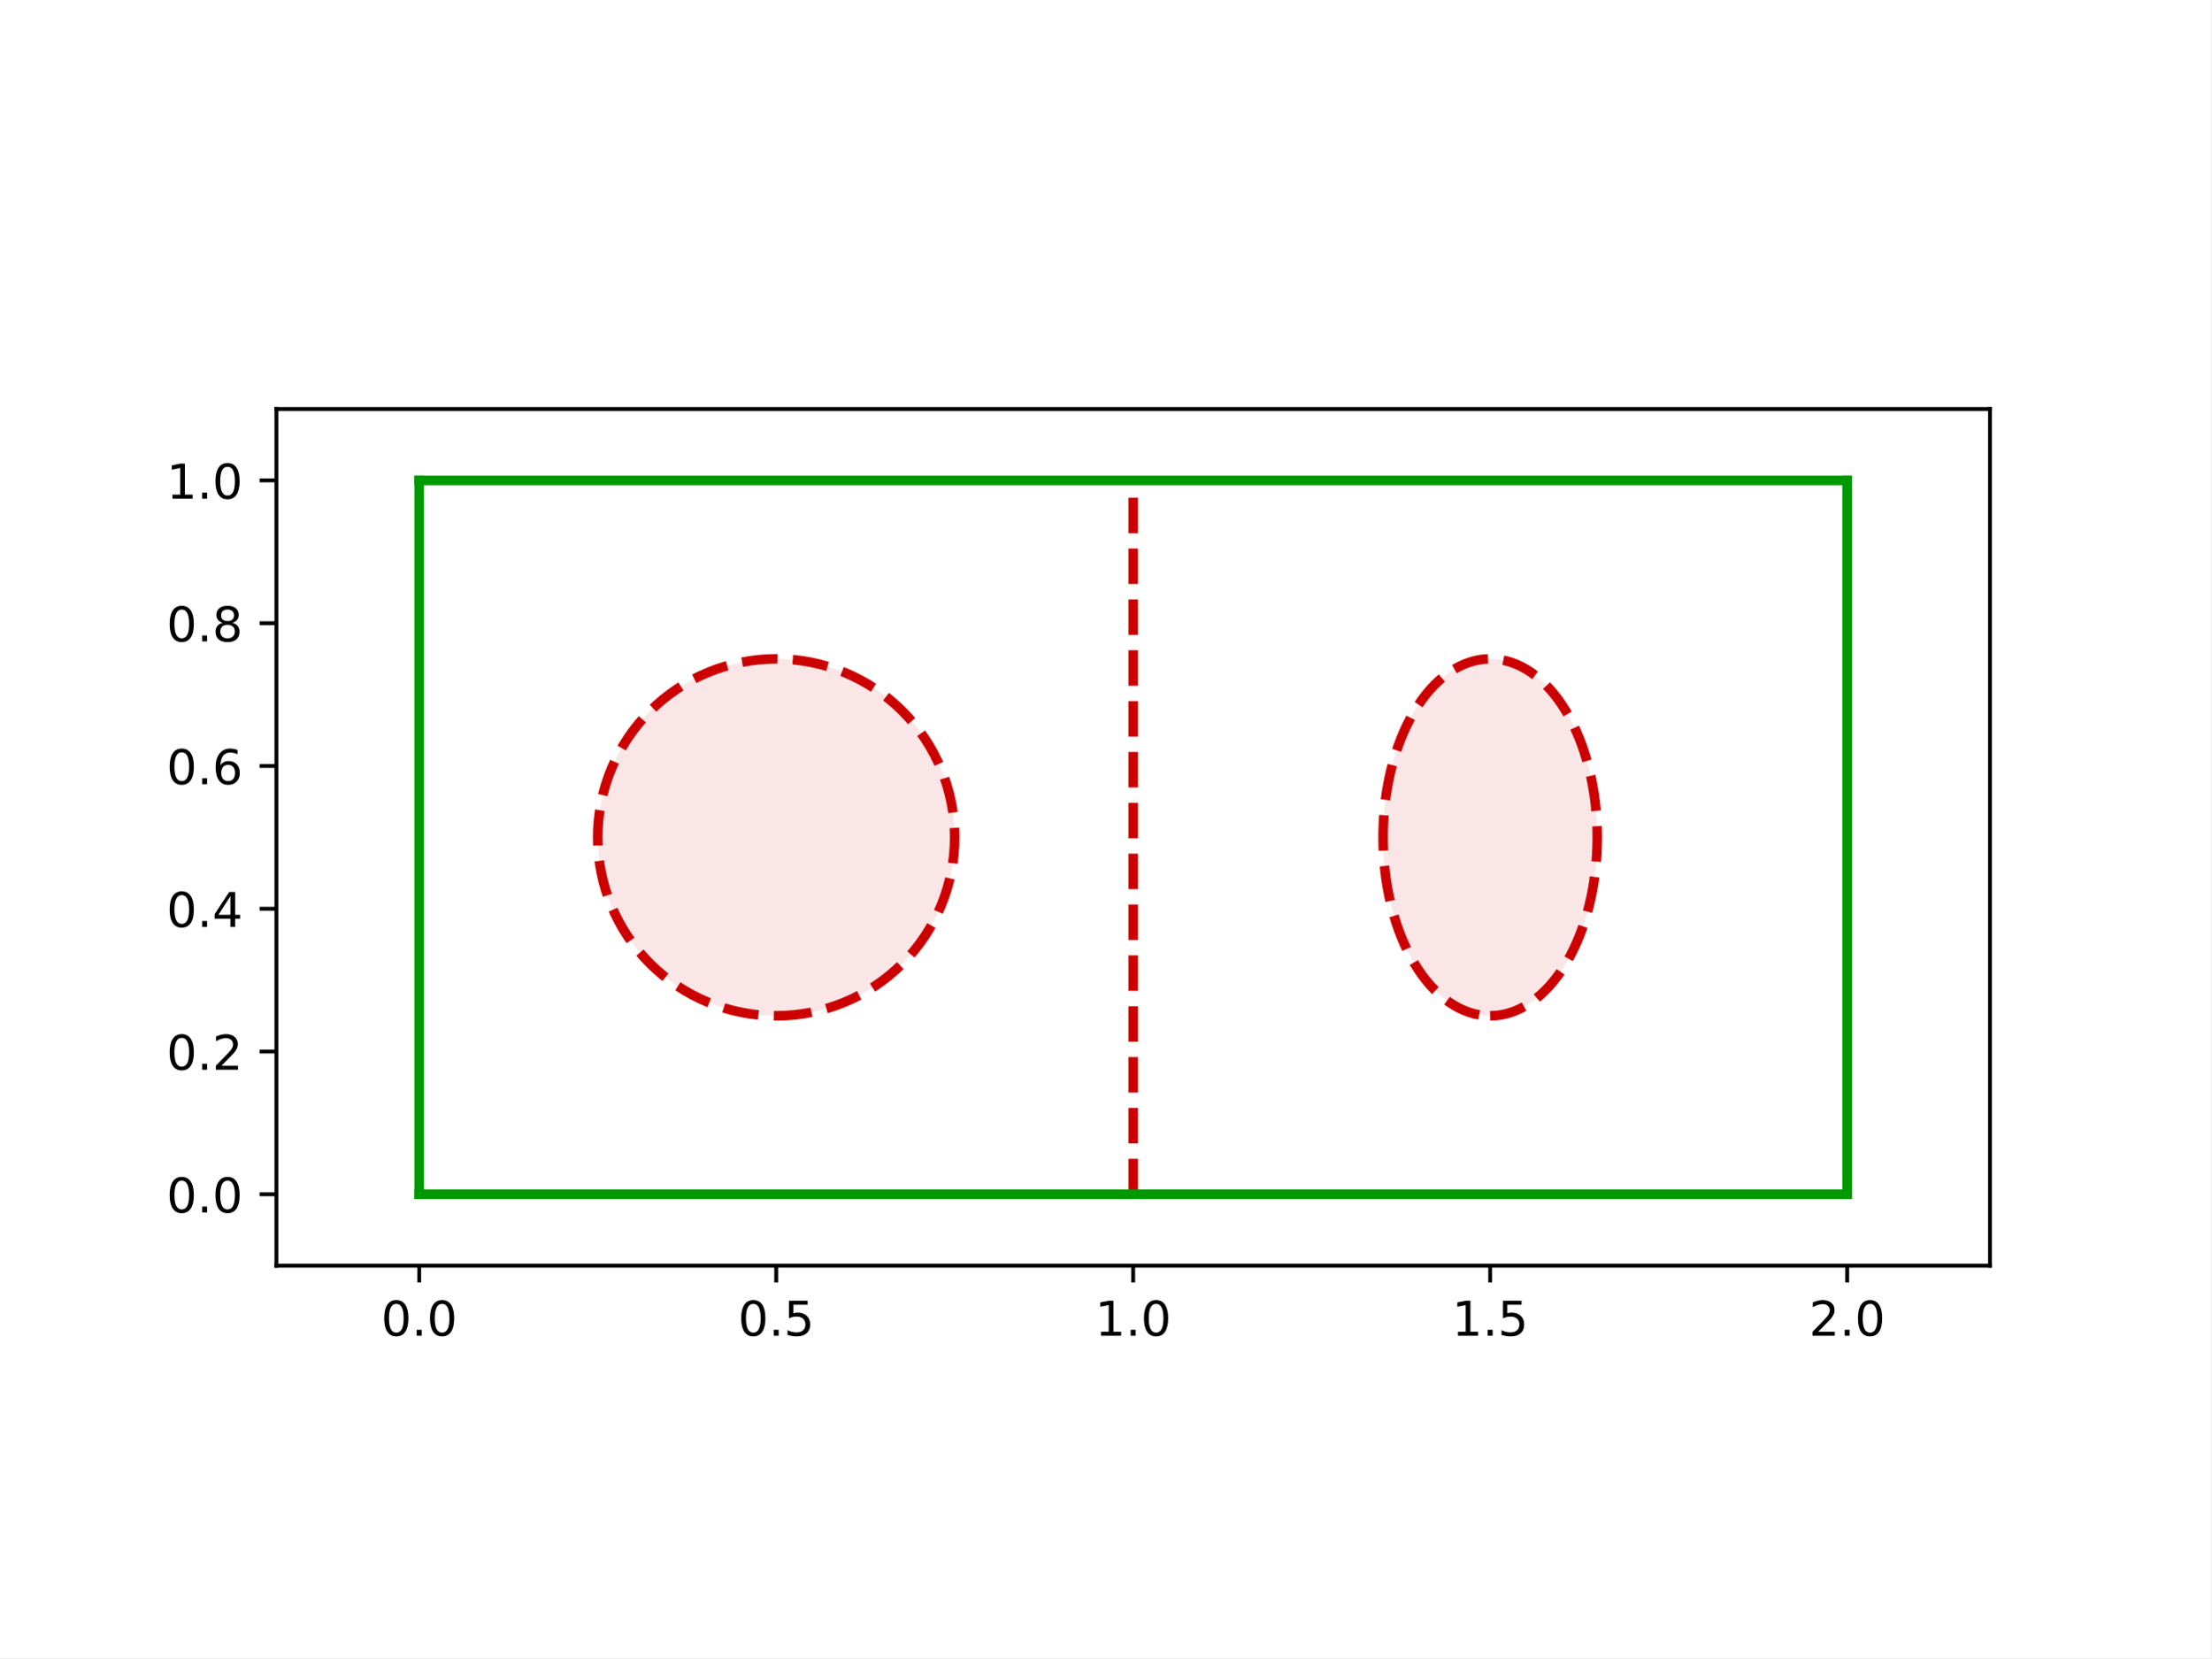
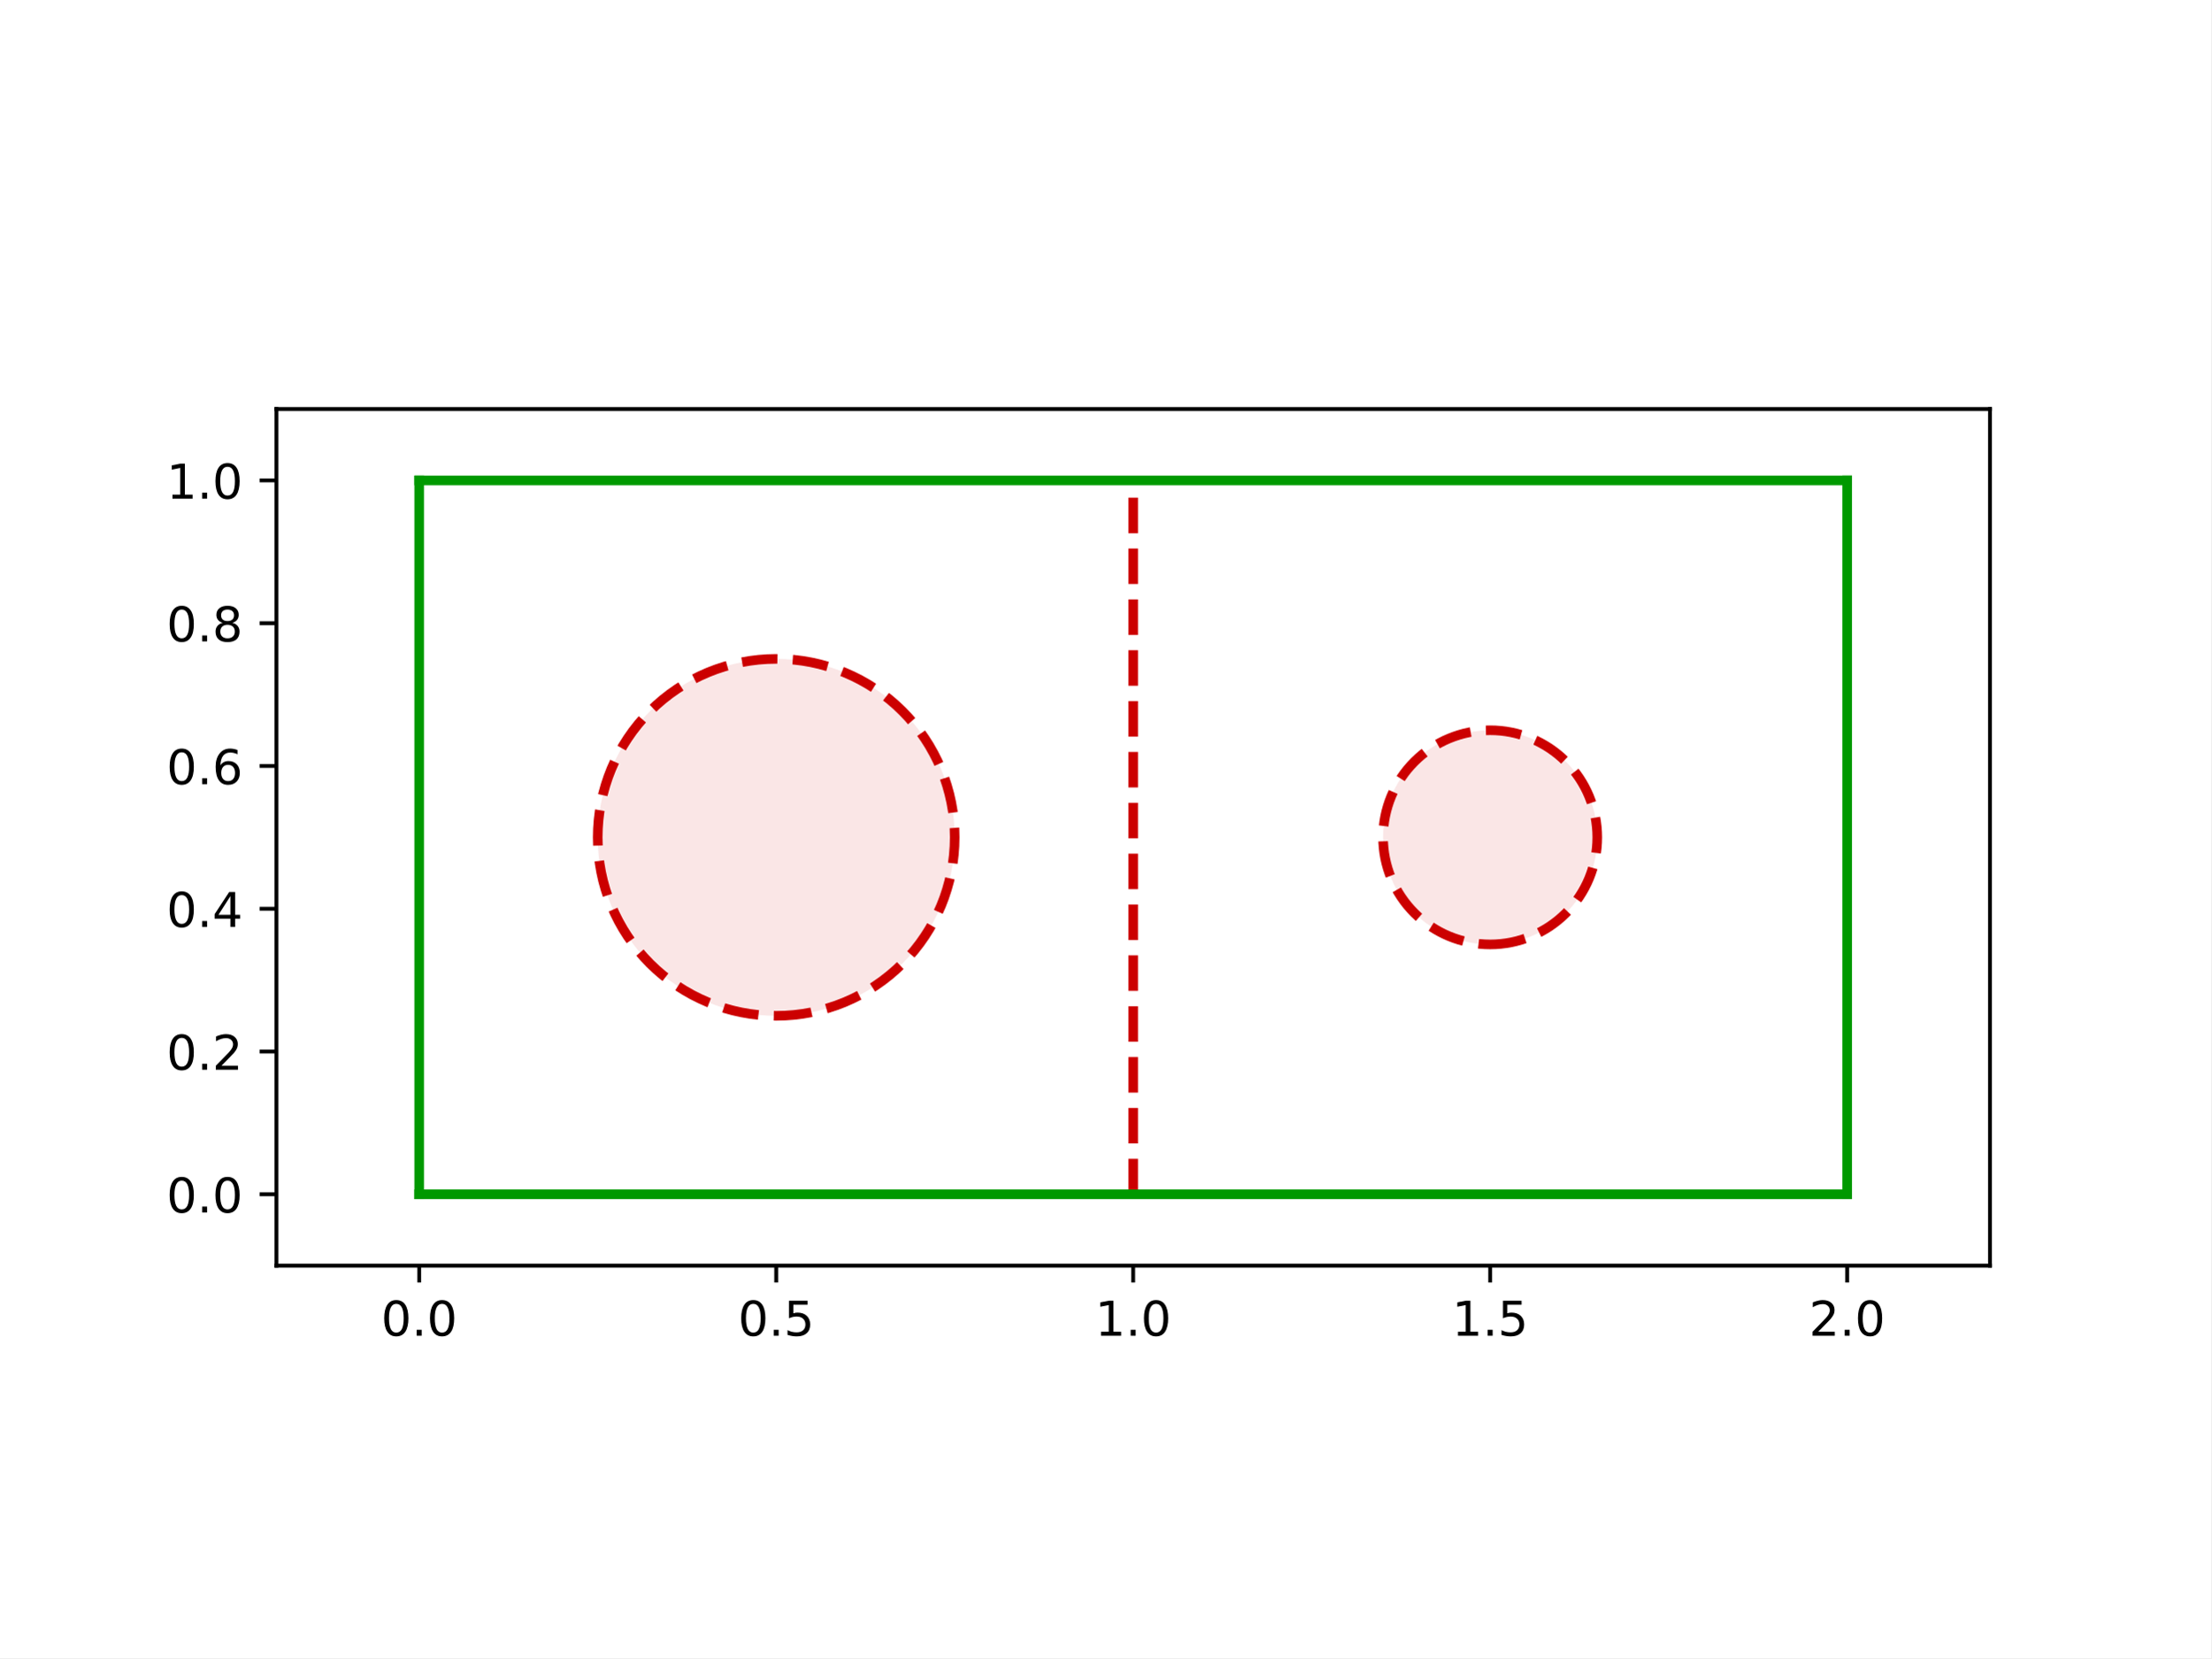
<svg xmlns="http://www.w3.org/2000/svg" xmlns:xlink="http://www.w3.org/1999/xlink" height="345.6pt" version="1.1" viewBox="0 0 460.8 345.6" width="460.8pt">
  <defs>
    <style type="text/css">
*{stroke-linecap:butt;stroke-linejoin:round;}
  </style>
  </defs>
  <g id="figure_1">
    <g id="patch_1">
      <path d="M 0 345.6  L 460.8 345.6  L 460.8 0  L 0 0  z " style="fill:#ffffff;" />
    </g>
    <g id="axes_1">
      <g id="patch_2">
        <path d="M 57.6 263.808  L 414.72 263.808  L 414.72 85.248  L 57.6 85.248  z " style="fill:#ffffff;" />
      </g>
      <g id="patch_3">
-         <path clip-path="url(#p7fdbd08edc)" d="M 161.76 211.728  C 171.626 211.728 181.088 207.808 188.064 200.832  C 195.04 193.856 198.96 184.394 198.96 174.528  C 198.96 164.662 195.04 155.2 188.064 148.224  C 181.088 141.248 171.626 137.328 161.76 137.328  C 151.894 137.328 142.432 141.248 135.456 148.224  C 128.48 155.2 124.56 164.662 124.56 174.528  C 124.56 184.394 128.48 193.856 135.456 200.832  C 142.432 207.808 151.894 211.728 161.76 211.728  z " style="fill:#cc0000;fill-opacity:0.1;stroke:#cc0000;stroke-dasharray:7.4,3.2;stroke-dashoffset:0;stroke-linejoin:miter;stroke-width:2;" />
+         <path clip-path="url(#pa10c86e6f9)" d="M 161.76 211.728  C 171.626 211.728 181.088 207.808 188.064 200.832  C 195.04 193.856 198.96 184.394 198.96 174.528  C 198.96 164.662 195.04 155.2 188.064 148.224  C 181.088 141.248 171.626 137.328 161.76 137.328  C 151.894 137.328 142.432 141.248 135.456 148.224  C 128.48 155.2 124.56 164.662 124.56 174.528  C 124.56 184.394 128.48 193.856 135.456 200.832  C 142.432 207.808 151.894 211.728 161.76 211.728  z " style="fill:#cc0000;fill-opacity:0.1;stroke:#cc0000;stroke-dasharray:7.4,3.2;stroke-dashoffset:0;stroke-linejoin:miter;stroke-width:2;" />
      </g>
      <g id="patch_4">
-         <path clip-path="url(#p7fdbd08edc)" d="M 310.56 211.728  C 316.479 211.728 322.157 207.808 326.343 200.832  C 330.528 193.856 332.88 184.394 332.88 174.528  C 332.88 164.662 330.528 155.2 326.343 148.224  C 322.157 141.248 316.479 137.328 310.56 137.328  C 304.641 137.328 298.963 141.248 294.777 148.224  C 290.592 155.2 288.24 164.662 288.24 174.528  C 288.24 184.394 290.592 193.856 294.777 200.832  C 298.963 207.808 304.641 211.728 310.56 211.728  z " style="fill:#cc0000;fill-opacity:0.1;stroke:#cc0000;stroke-dasharray:7.4,3.2;stroke-dashoffset:0;stroke-linejoin:miter;stroke-width:2;" />
+         <path clip-path="url(#pa10c86e6f9)" d="M 310.56 196.848  C 316.479 196.848 322.157 194.496 326.343 190.311  C 330.528 186.125 332.88 180.447 332.88 174.528  C 332.88 168.609 330.528 162.931 326.343 158.745  C 322.157 154.56 316.479 152.208 310.56 152.208  C 304.641 152.208 298.963 154.56 294.777 158.745  C 290.592 162.931 288.24 168.609 288.24 174.528  C 288.24 180.447 290.592 186.125 294.777 190.311  C 298.963 194.496 304.641 196.848 310.56 196.848  z " style="fill:#cc0000;fill-opacity:0.1;stroke:#cc0000;stroke-dasharray:7.4,3.2;stroke-dashoffset:0;stroke-linejoin:miter;stroke-width:2;" />
      </g>
      <g id="matplotlib.axis_1">
        <g id="xtick_1">
          <g id="line2d_1">
            <defs>
-               <path d="M 0 0  L 0 3.5  " id="me747ab65be" style="stroke:#000000;stroke-width:0.8;" />
-             </defs>
-             <g>
-               <use style="stroke:#000000;stroke-width:0.8;" x="87.36" xlink:href="#me747ab65be" y="263.808" />
+               <path d="M 0 0  L 0 3.5  " id="mf62597c109" style="stroke:#000000;stroke-width:0.8;" />
+             </defs>
+             <g>
+               <use style="stroke:#000000;stroke-width:0.8;" x="87.36" xlink:href="#mf62597c109" y="263.808" />
            </g>
          </g>
          <g id="text_1">
            <defs>
              <path d="M 31.781 66.406  Q 24.172 66.406 20.328 58.906  Q 16.5 51.422 16.5 36.375  Q 16.5 21.391 20.328 13.891  Q 24.172 6.391 31.781 6.391  Q 39.453 6.391 43.281 13.891  Q 47.125 21.391 47.125 36.375  Q 47.125 51.422 43.281 58.906  Q 39.453 66.406 31.781 66.406  z M 31.781 74.219  Q 44.047 74.219 50.516 64.516  Q 56.984 54.828 56.984 36.375  Q 56.984 17.969 50.516 8.266  Q 44.047 -1.422 31.781 -1.422  Q 19.531 -1.422 13.062 8.266  Q 6.594 17.969 6.594 36.375  Q 6.594 54.828 13.062 64.516  Q 19.531 74.219 31.781 74.219  z " id="DejaVuSans-48" />
              <path d="M 10.688 12.406  L 21 12.406  L 21 0  L 10.688 0  z " id="DejaVuSans-46" />
            </defs>
            <g transform="translate(79.40844 278.4064)scale(0.1 -0.1)">
              <use xlink:href="#DejaVuSans-48" />
              <use x="63.623" xlink:href="#DejaVuSans-46" />
              <use x="95.41" xlink:href="#DejaVuSans-48" />
            </g>
          </g>
        </g>
        <g id="xtick_2">
          <g id="line2d_2">
            <g>
-               <use style="stroke:#000000;stroke-width:0.8;" x="161.76" xlink:href="#me747ab65be" y="263.808" />
+               <use style="stroke:#000000;stroke-width:0.8;" x="161.76" xlink:href="#mf62597c109" y="263.808" />
            </g>
          </g>
          <g id="text_2">
            <defs>
              <path d="M 10.797 72.906  L 49.516 72.906  L 49.516 64.594  L 19.828 64.594  L 19.828 46.734  Q 21.969 47.469 24.109 47.828  Q 26.266 48.188 28.422 48.188  Q 40.625 48.188 47.75 41.5  Q 54.891 34.812 54.891 23.391  Q 54.891 11.625 47.562 5.094  Q 40.234 -1.422 26.906 -1.422  Q 22.312 -1.422 17.547 -0.641  Q 12.797 0.141 7.719 1.703  L 7.719 11.625  Q 12.109 9.234 16.797 8.062  Q 21.484 6.891 26.703 6.891  Q 35.156 6.891 40.078 11.328  Q 45.016 15.766 45.016 23.391  Q 45.016 31 40.078 35.438  Q 35.156 39.891 26.703 39.891  Q 22.75 39.891 18.812 39.016  Q 14.891 38.141 10.797 36.281  z " id="DejaVuSans-53" />
            </defs>
            <g transform="translate(153.8084 278.4064)scale(0.1 -0.1)">
              <use xlink:href="#DejaVuSans-48" />
              <use x="63.623" xlink:href="#DejaVuSans-46" />
              <use x="95.41" xlink:href="#DejaVuSans-53" />
            </g>
          </g>
        </g>
        <g id="xtick_3">
          <g id="line2d_3">
            <g>
-               <use style="stroke:#000000;stroke-width:0.8;" x="236.16" xlink:href="#me747ab65be" y="263.808" />
+               <use style="stroke:#000000;stroke-width:0.8;" x="236.16" xlink:href="#mf62597c109" y="263.808" />
            </g>
          </g>
          <g id="text_3">
            <defs>
              <path d="M 12.406 8.297  L 28.516 8.297  L 28.516 63.922  L 10.984 60.406  L 10.984 69.391  L 28.422 72.906  L 38.281 72.906  L 38.281 8.297  L 54.391 8.297  L 54.391 0  L 12.406 0  z " id="DejaVuSans-49" />
            </defs>
            <g transform="translate(228.2084 278.4064)scale(0.1 -0.1)">
              <use xlink:href="#DejaVuSans-49" />
              <use x="63.623" xlink:href="#DejaVuSans-46" />
              <use x="95.41" xlink:href="#DejaVuSans-48" />
            </g>
          </g>
        </g>
        <g id="xtick_4">
          <g id="line2d_4">
            <g>
-               <use style="stroke:#000000;stroke-width:0.8;" x="310.56" xlink:href="#me747ab65be" y="263.808" />
+               <use style="stroke:#000000;stroke-width:0.8;" x="310.56" xlink:href="#mf62597c109" y="263.808" />
            </g>
          </g>
          <g id="text_4">
            <g transform="translate(302.6084 278.4064)scale(0.1 -0.1)">
              <use xlink:href="#DejaVuSans-49" />
              <use x="63.623" xlink:href="#DejaVuSans-46" />
              <use x="95.41" xlink:href="#DejaVuSans-53" />
            </g>
          </g>
        </g>
        <g id="xtick_5">
          <g id="line2d_5">
            <g>
-               <use style="stroke:#000000;stroke-width:0.8;" x="384.96" xlink:href="#me747ab65be" y="263.808" />
+               <use style="stroke:#000000;stroke-width:0.8;" x="384.96" xlink:href="#mf62597c109" y="263.808" />
            </g>
          </g>
          <g id="text_5">
            <defs>
              <path d="M 19.188 8.297  L 53.609 8.297  L 53.609 0  L 7.328 0  L 7.328 8.297  Q 12.938 14.109 22.625 23.891  Q 32.328 33.688 34.812 36.531  Q 39.547 41.844 41.422 45.531  Q 43.312 49.219 43.312 52.781  Q 43.312 58.594 39.234 62.25  Q 35.156 65.922 28.609 65.922  Q 23.969 65.922 18.812 64.312  Q 13.672 62.703 7.812 59.422  L 7.812 69.391  Q 13.766 71.781 18.938 73  Q 24.125 74.219 28.422 74.219  Q 39.75 74.219 46.484 68.547  Q 53.219 62.891 53.219 53.422  Q 53.219 48.922 51.531 44.891  Q 49.859 40.875 45.406 35.406  Q 44.188 33.984 37.641 27.219  Q 31.109 20.453 19.188 8.297  z " id="DejaVuSans-50" />
            </defs>
            <g transform="translate(377.0084 278.4064)scale(0.1 -0.1)">
              <use xlink:href="#DejaVuSans-50" />
              <use x="63.623" xlink:href="#DejaVuSans-46" />
              <use x="95.41" xlink:href="#DejaVuSans-48" />
            </g>
          </g>
        </g>
      </g>
      <g id="matplotlib.axis_2">
        <g id="ytick_1">
          <g id="line2d_6">
            <defs>
-               <path d="M 0 0  L -3.5 0  " id="ma3d06408e2" style="stroke:#000000;stroke-width:0.8;" />
-             </defs>
-             <g>
-               <use style="stroke:#000000;stroke-width:0.8;" x="57.6" xlink:href="#ma3d06408e2" y="248.928" />
+               <path d="M 0 0  L -3.5 0  " id="m03d15da92a" style="stroke:#000000;stroke-width:0.8;" />
+             </defs>
+             <g>
+               <use style="stroke:#000000;stroke-width:0.8;" x="57.6" xlink:href="#m03d15da92a" y="248.928" />
            </g>
          </g>
          <g id="text_6">
            <g transform="translate(34.69687 252.7272)scale(0.1 -0.1)">
              <use xlink:href="#DejaVuSans-48" />
              <use x="63.623" xlink:href="#DejaVuSans-46" />
              <use x="95.41" xlink:href="#DejaVuSans-48" />
            </g>
          </g>
        </g>
        <g id="ytick_2">
          <g id="line2d_7">
            <g>
-               <use style="stroke:#000000;stroke-width:0.8;" x="57.6" xlink:href="#ma3d06408e2" y="219.168" />
+               <use style="stroke:#000000;stroke-width:0.8;" x="57.6" xlink:href="#m03d15da92a" y="219.168" />
            </g>
          </g>
          <g id="text_7">
            <g transform="translate(34.69687 222.9672)scale(0.1 -0.1)">
              <use xlink:href="#DejaVuSans-48" />
              <use x="63.623" xlink:href="#DejaVuSans-46" />
              <use x="95.41" xlink:href="#DejaVuSans-50" />
            </g>
          </g>
        </g>
        <g id="ytick_3">
          <g id="line2d_8">
            <g>
-               <use style="stroke:#000000;stroke-width:0.8;" x="57.6" xlink:href="#ma3d06408e2" y="189.408" />
+               <use style="stroke:#000000;stroke-width:0.8;" x="57.6" xlink:href="#m03d15da92a" y="189.408" />
            </g>
          </g>
          <g id="text_8">
            <defs>
              <path d="M 37.797 64.312  L 12.891 25.391  L 37.797 25.391  z M 35.203 72.906  L 47.609 72.906  L 47.609 25.391  L 58.016 25.391  L 58.016 17.188  L 47.609 17.188  L 47.609 0  L 37.797 0  L 37.797 17.188  L 4.891 17.188  L 4.891 26.703  z " id="DejaVuSans-52" />
            </defs>
            <g transform="translate(34.69687 193.2072)scale(0.1 -0.1)">
              <use xlink:href="#DejaVuSans-48" />
              <use x="63.623" xlink:href="#DejaVuSans-46" />
              <use x="95.41" xlink:href="#DejaVuSans-52" />
            </g>
          </g>
        </g>
        <g id="ytick_4">
          <g id="line2d_9">
            <g>
-               <use style="stroke:#000000;stroke-width:0.8;" x="57.6" xlink:href="#ma3d06408e2" y="159.648" />
+               <use style="stroke:#000000;stroke-width:0.8;" x="57.6" xlink:href="#m03d15da92a" y="159.648" />
            </g>
          </g>
          <g id="text_9">
            <defs>
              <path d="M 33.016 40.375  Q 26.375 40.375 22.484 35.828  Q 18.609 31.297 18.609 23.391  Q 18.609 15.531 22.484 10.953  Q 26.375 6.391 33.016 6.391  Q 39.656 6.391 43.531 10.953  Q 47.406 15.531 47.406 23.391  Q 47.406 31.297 43.531 35.828  Q 39.656 40.375 33.016 40.375  z M 52.594 71.297  L 52.594 62.312  Q 48.875 64.062 45.094 64.984  Q 41.312 65.922 37.594 65.922  Q 27.828 65.922 22.672 59.328  Q 17.531 52.734 16.797 39.406  Q 19.672 43.656 24.016 45.922  Q 28.375 48.188 33.594 48.188  Q 44.578 48.188 50.953 41.516  Q 57.328 34.859 57.328 23.391  Q 57.328 12.156 50.688 5.359  Q 44.047 -1.422 33.016 -1.422  Q 20.359 -1.422 13.672 8.266  Q 6.984 17.969 6.984 36.375  Q 6.984 53.656 15.188 63.938  Q 23.391 74.219 37.203 74.219  Q 40.922 74.219 44.703 73.484  Q 48.484 72.75 52.594 71.297  z " id="DejaVuSans-54" />
            </defs>
            <g transform="translate(34.69687 163.4472)scale(0.1 -0.1)">
              <use xlink:href="#DejaVuSans-48" />
              <use x="63.623" xlink:href="#DejaVuSans-46" />
              <use x="95.41" xlink:href="#DejaVuSans-54" />
            </g>
          </g>
        </g>
        <g id="ytick_5">
          <g id="line2d_10">
            <g>
-               <use style="stroke:#000000;stroke-width:0.8;" x="57.6" xlink:href="#ma3d06408e2" y="129.888" />
+               <use style="stroke:#000000;stroke-width:0.8;" x="57.6" xlink:href="#m03d15da92a" y="129.888" />
            </g>
          </g>
          <g id="text_10">
            <defs>
              <path d="M 31.781 34.625  Q 24.75 34.625 20.719 30.859  Q 16.703 27.094 16.703 20.516  Q 16.703 13.922 20.719 10.156  Q 24.75 6.391 31.781 6.391  Q 38.812 6.391 42.859 10.172  Q 46.922 13.969 46.922 20.516  Q 46.922 27.094 42.891 30.859  Q 38.875 34.625 31.781 34.625  z M 21.922 38.812  Q 15.578 40.375 12.031 44.719  Q 8.5 49.078 8.5 55.328  Q 8.5 64.062 14.719 69.141  Q 20.953 74.219 31.781 74.219  Q 42.672 74.219 48.875 69.141  Q 55.078 64.062 55.078 55.328  Q 55.078 49.078 51.531 44.719  Q 48 40.375 41.703 38.812  Q 48.828 37.156 52.797 32.312  Q 56.781 27.484 56.781 20.516  Q 56.781 9.906 50.312 4.234  Q 43.844 -1.422 31.781 -1.422  Q 19.734 -1.422 13.25 4.234  Q 6.781 9.906 6.781 20.516  Q 6.781 27.484 10.781 32.312  Q 14.797 37.156 21.922 38.812  z M 18.312 54.391  Q 18.312 48.734 21.844 45.562  Q 25.391 42.391 31.781 42.391  Q 38.141 42.391 41.719 45.562  Q 45.312 48.734 45.312 54.391  Q 45.312 60.062 41.719 63.234  Q 38.141 66.406 31.781 66.406  Q 25.391 66.406 21.844 63.234  Q 18.312 60.062 18.312 54.391  z " id="DejaVuSans-56" />
            </defs>
            <g transform="translate(34.69687 133.6872)scale(0.1 -0.1)">
              <use xlink:href="#DejaVuSans-48" />
              <use x="63.623" xlink:href="#DejaVuSans-46" />
              <use x="95.41" xlink:href="#DejaVuSans-56" />
            </g>
          </g>
        </g>
        <g id="ytick_6">
          <g id="line2d_11">
            <g>
-               <use style="stroke:#000000;stroke-width:0.8;" x="57.6" xlink:href="#ma3d06408e2" y="100.128" />
+               <use style="stroke:#000000;stroke-width:0.8;" x="57.6" xlink:href="#m03d15da92a" y="100.128" />
            </g>
          </g>
          <g id="text_11">
            <g transform="translate(34.69687 103.9272)scale(0.1 -0.1)">
              <use xlink:href="#DejaVuSans-49" />
              <use x="63.623" xlink:href="#DejaVuSans-46" />
              <use x="95.41" xlink:href="#DejaVuSans-48" />
            </g>
          </g>
        </g>
      </g>
      <g id="line2d_12">
-         <path clip-path="url(#p7fdbd08edc)" d="M 236.16 248.928  L 236.16 100.128  " style="fill:none;stroke:#cc0000;stroke-dasharray:7.4,3.2;stroke-dashoffset:0;stroke-width:2;" />
+         <path clip-path="url(#pa10c86e6f9)" d="M 236.16 248.928  L 236.16 100.128  " style="fill:none;stroke:#cc0000;stroke-dasharray:7.4,3.2;stroke-dashoffset:0;stroke-width:2;" />
      </g>
      <g id="line2d_13">
-         <path clip-path="url(#p7fdbd08edc)" d="M 87.36 248.928  L 384.96 248.928  " style="fill:none;stroke:#009900;stroke-linecap:square;stroke-width:2;" />
+         <path clip-path="url(#pa10c86e6f9)" d="M 87.36 248.928  L 384.96 248.928  " style="fill:none;stroke:#009900;stroke-linecap:square;stroke-width:2;" />
      </g>
      <g id="line2d_14">
-         <path clip-path="url(#p7fdbd08edc)" d="M 384.96 248.928  L 384.96 100.128  " style="fill:none;stroke:#009900;stroke-linecap:square;stroke-width:2;" />
+         <path clip-path="url(#pa10c86e6f9)" d="M 384.96 248.928  L 384.96 100.128  " style="fill:none;stroke:#009900;stroke-linecap:square;stroke-width:2;" />
      </g>
      <g id="line2d_15">
-         <path clip-path="url(#p7fdbd08edc)" d="M 384.96 100.128  L 87.36 100.128  " style="fill:none;stroke:#009900;stroke-linecap:square;stroke-width:2;" />
+         <path clip-path="url(#pa10c86e6f9)" d="M 384.96 100.128  L 87.36 100.128  " style="fill:none;stroke:#009900;stroke-linecap:square;stroke-width:2;" />
      </g>
      <g id="line2d_16">
-         <path clip-path="url(#p7fdbd08edc)" d="M 87.36 100.128  L 87.36 248.928  " style="fill:none;stroke:#009900;stroke-linecap:square;stroke-width:2;" />
+         <path clip-path="url(#pa10c86e6f9)" d="M 87.36 100.128  L 87.36 248.928  " style="fill:none;stroke:#009900;stroke-linecap:square;stroke-width:2;" />
      </g>
      <g id="patch_5">
        <path d="M 57.6 263.808  L 57.6 85.248  " style="fill:none;stroke:#000000;stroke-linecap:square;stroke-linejoin:miter;stroke-width:0.8;" />
      </g>
      <g id="patch_6">
        <path d="M 414.72 263.808  L 414.72 85.248  " style="fill:none;stroke:#000000;stroke-linecap:square;stroke-linejoin:miter;stroke-width:0.8;" />
      </g>
      <g id="patch_7">
        <path d="M 57.6 263.808  L 414.72 263.808  " style="fill:none;stroke:#000000;stroke-linecap:square;stroke-linejoin:miter;stroke-width:0.8;" />
      </g>
      <g id="patch_8">
        <path d="M 57.6 85.248  L 414.72 85.248  " style="fill:none;stroke:#000000;stroke-linecap:square;stroke-linejoin:miter;stroke-width:0.8;" />
      </g>
    </g>
  </g>
  <defs>
-     <clipPath id="p7fdbd08edc">
+     <clipPath id="pa10c86e6f9">
      <rect height="178.56" width="357.12" x="57.6" y="85.248" />
    </clipPath>
  </defs>
</svg>
